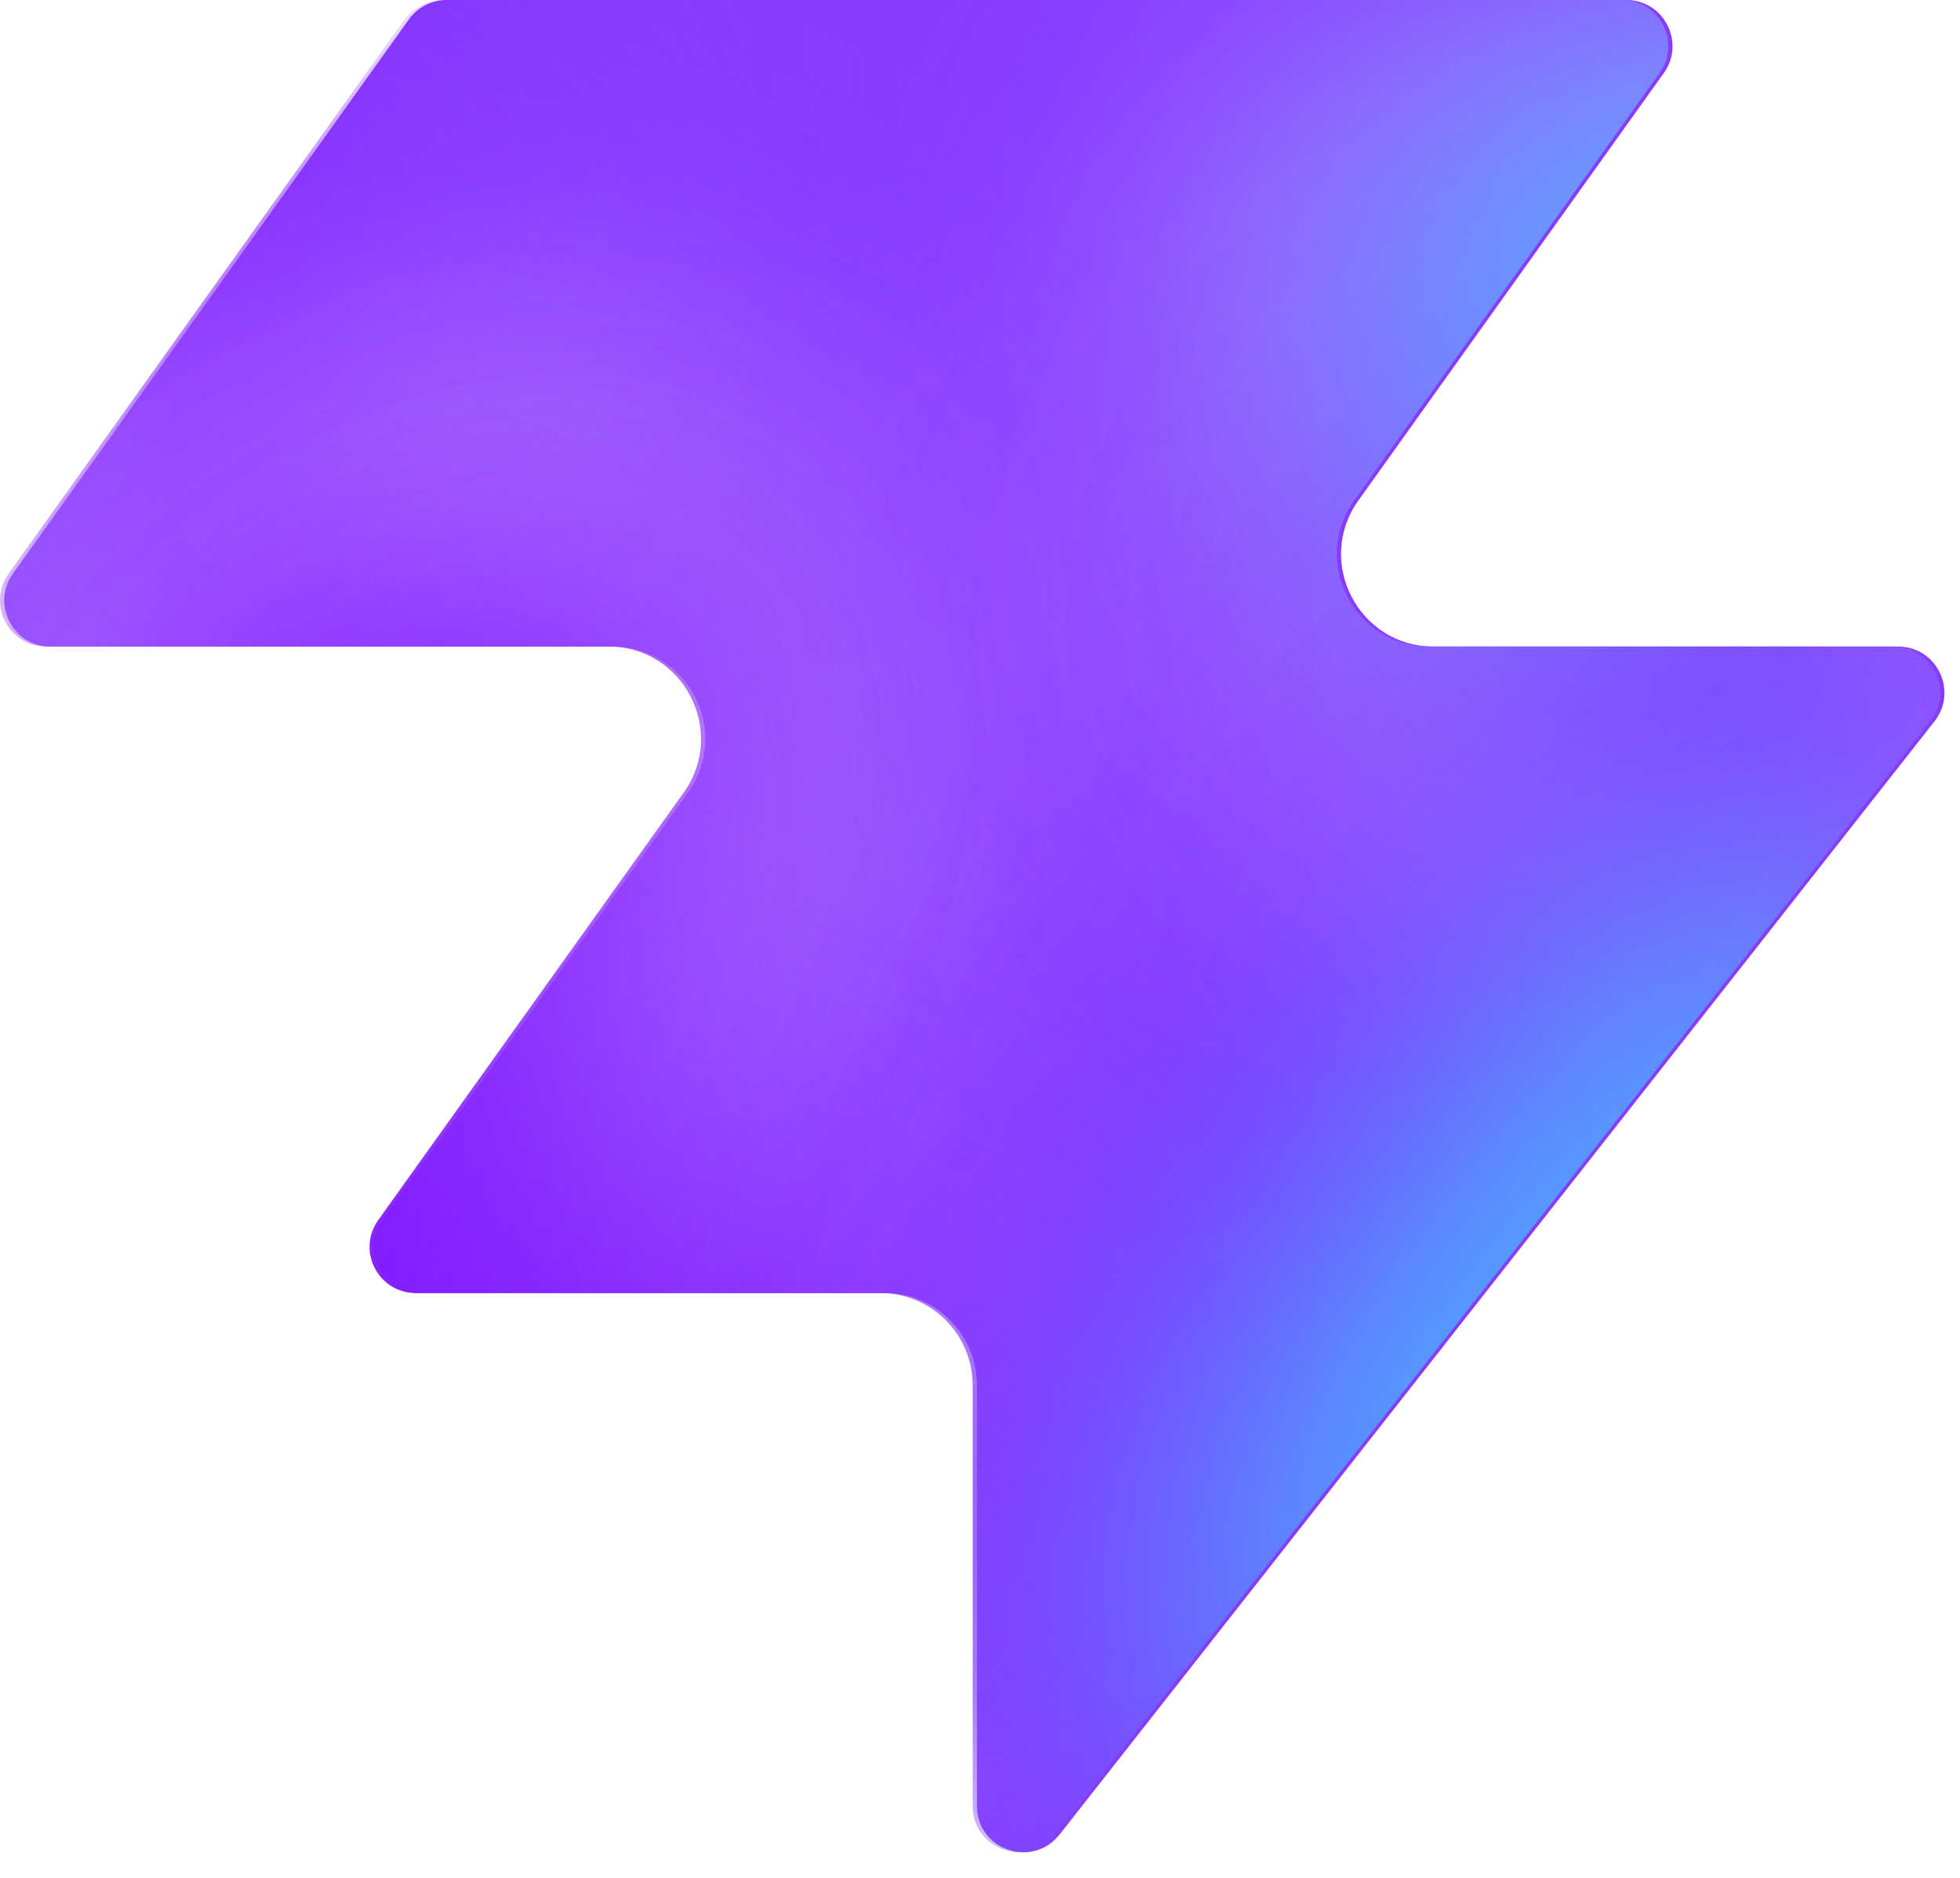
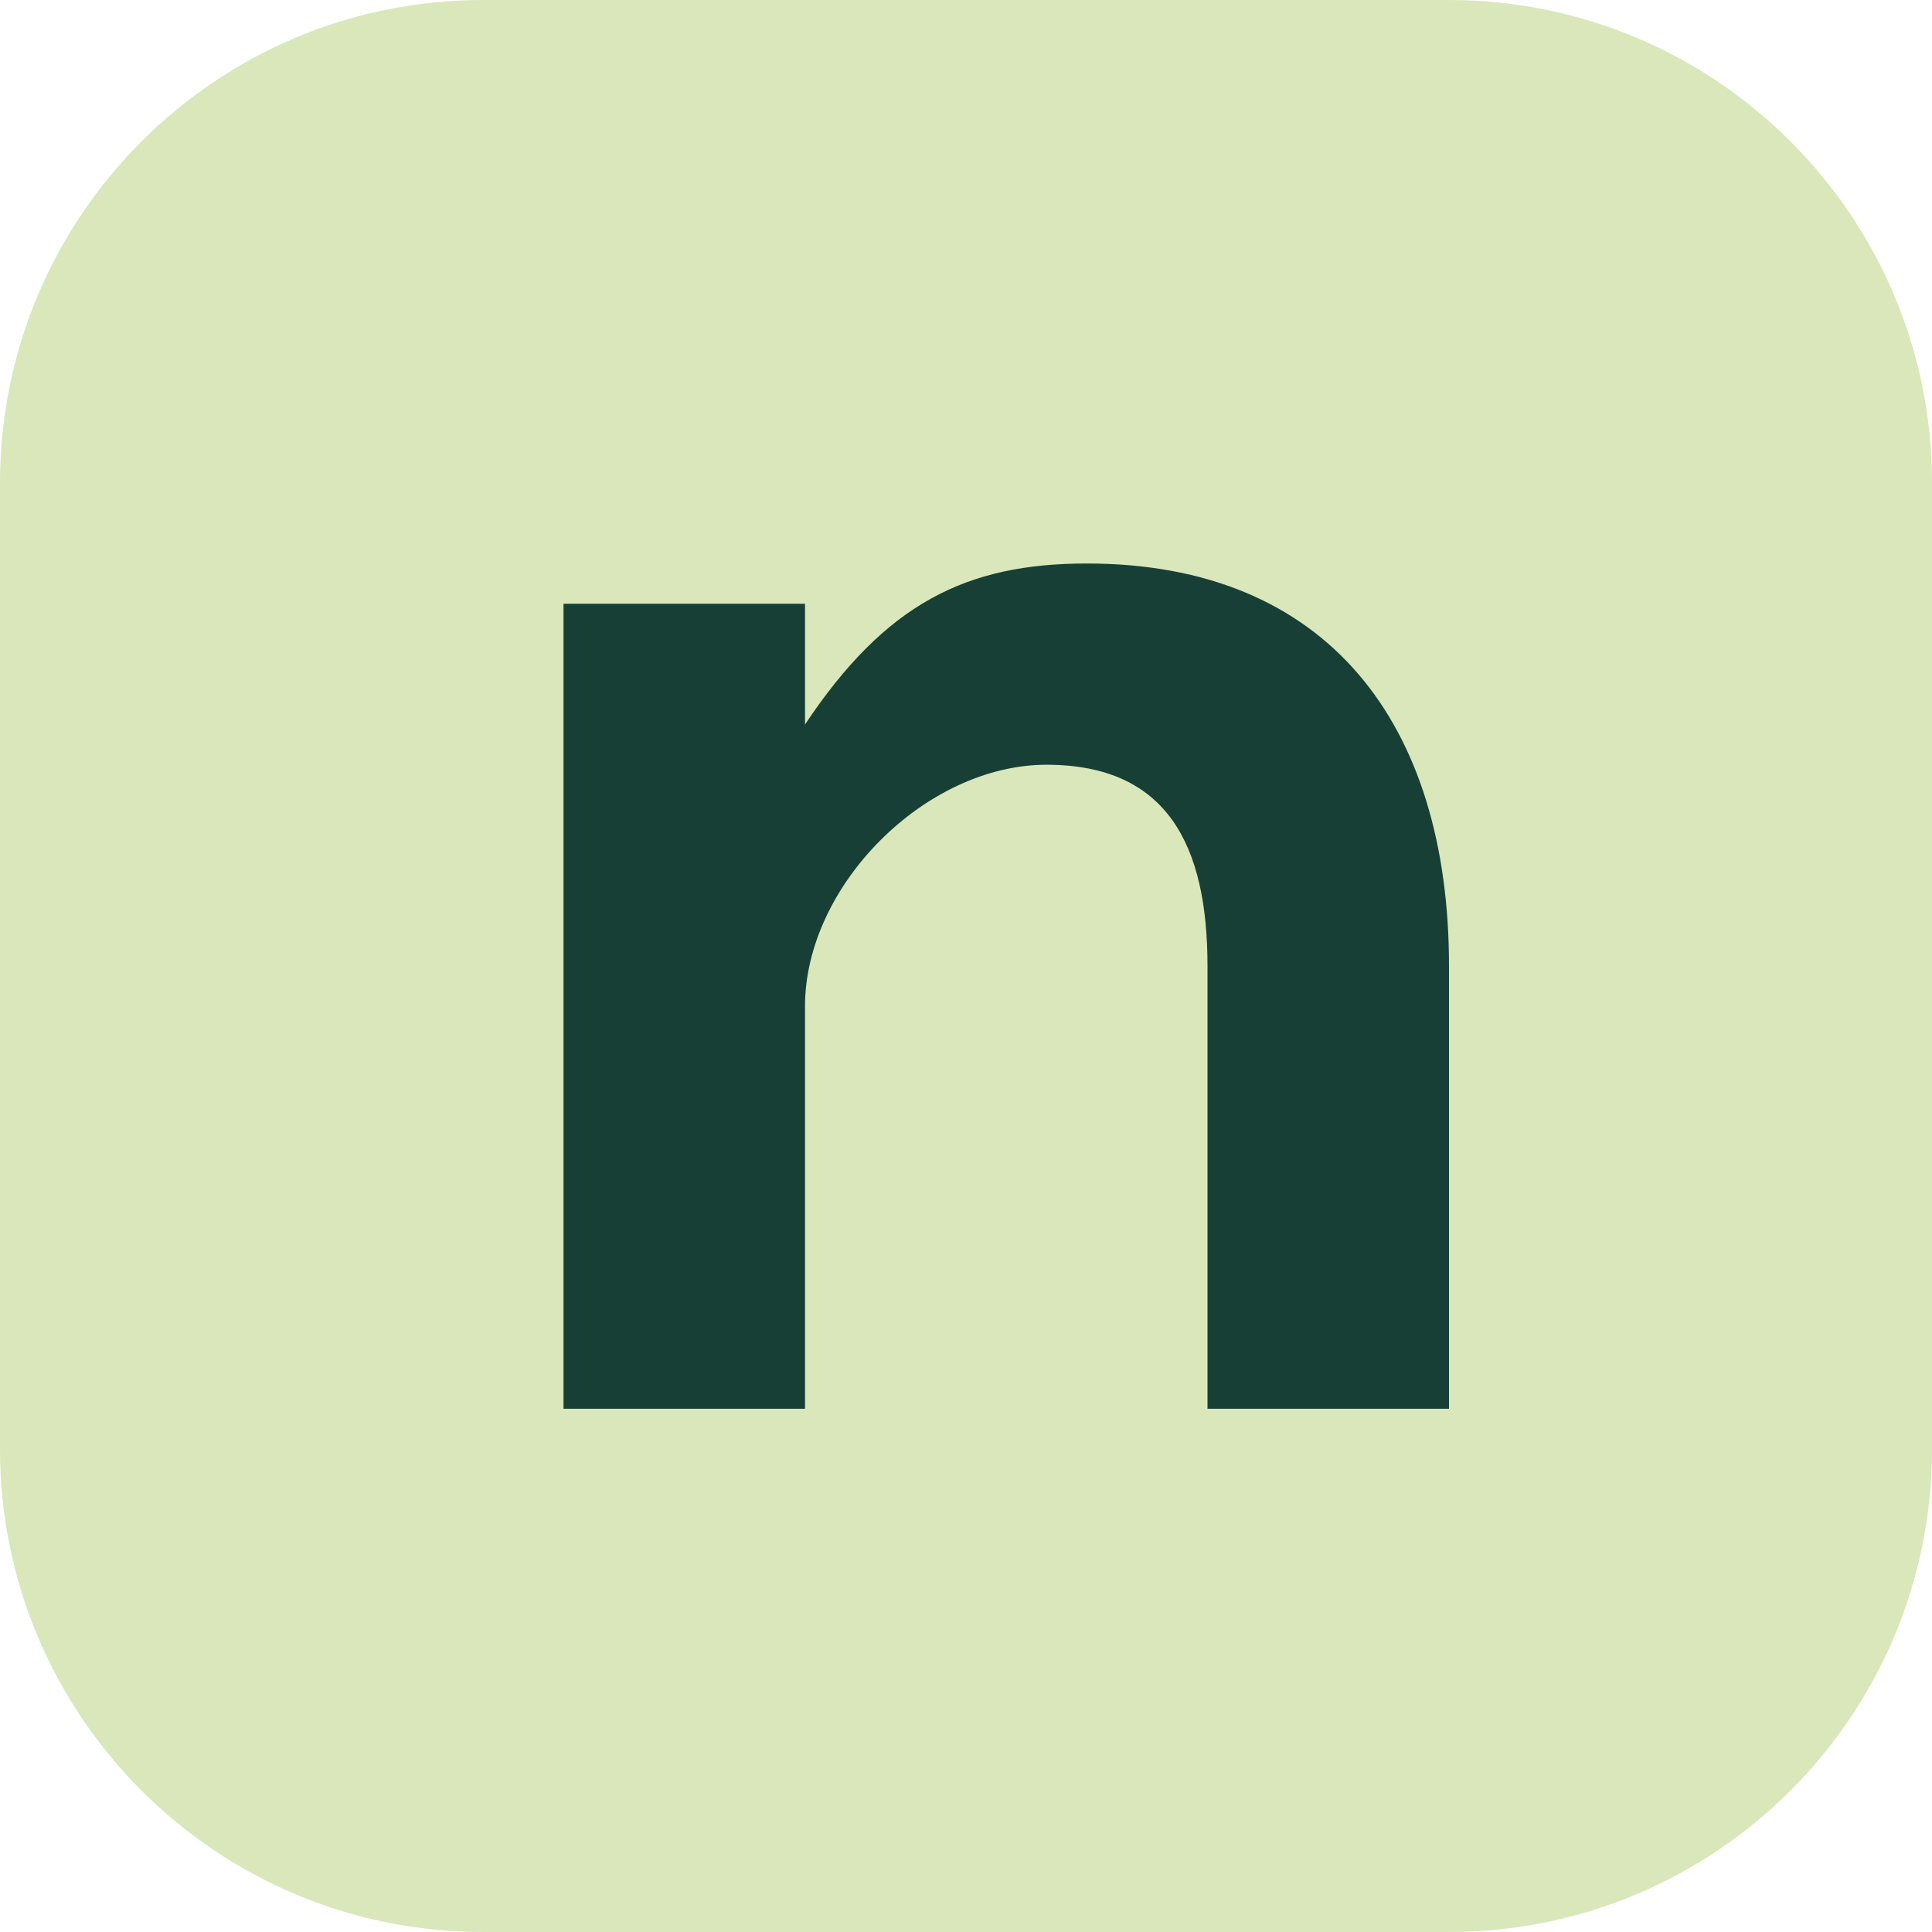
- <svg xmlns="http://www.w3.org/2000/svg" width="48" height="46" fill="none" viewBox="0 0 48 46">
-   <path fill="#863bff" d="M25.946 44.938c-.664.845-2.021.375-2.021-.698V33.937a2.26 2.26 0 0 0-2.262-2.262H10.287c-.92 0-1.456-1.04-.92-1.788l7.48-10.471c1.07-1.497 0-3.578-1.842-3.578H1.237c-.92 0-1.456-1.04-.92-1.788L10.013.474c.214-.297.556-.474.92-.474h28.894c.92 0 1.456 1.04.92 1.788l-7.48 10.471c-1.07 1.498 0 3.579 1.842 3.579h11.377c.943 0 1.473 1.088.89 1.83L25.947 44.94z" style="fill:#863bff;fill:color(display-p3 .525 .23 1);fill-opacity:1" />
-   <mask id="a" width="48" height="46" x="0" y="0" maskUnits="userSpaceOnUse" style="mask-type:alpha">
-     <path fill="#000" d="M25.842 44.938c-.664.844-2.021.375-2.021-.698V33.937a2.26 2.26 0 0 0-2.262-2.262H10.183c-.92 0-1.456-1.04-.92-1.788l7.48-10.471c1.07-1.498 0-3.579-1.842-3.579H1.133c-.92 0-1.456-1.04-.92-1.787L9.91.473c.214-.297.556-.474.92-.474h28.894c.92 0 1.456 1.04.92 1.788l-7.48 10.471c-1.07 1.498 0 3.578 1.842 3.578h11.377c.943 0 1.473 1.088.89 1.832L25.843 44.94z" style="fill:#000;fill-opacity:1" />
-   </mask>
-   <g mask="url(#a)">
-     <g filter="url(#b)">
-       <ellipse cx="5.508" cy="14.704" fill="#ede6ff" rx="5.508" ry="14.704" style="fill:#ede6ff;fill:color(display-p3 .927 .903 1);fill-opacity:1" transform="matrix(.00324 1 1 -.00324 -4.47 31.516)" />
-     </g>
-     <g filter="url(#c)">
-       <ellipse cx="10.399" cy="29.851" fill="#ede6ff" rx="10.399" ry="29.851" style="fill:#ede6ff;fill:color(display-p3 .927 .903 1);fill-opacity:1" transform="matrix(.00324 1 1 -.00324 -39.328 7.883)" />
-     </g>
-     <g filter="url(#d)">
-       <ellipse cx="5.508" cy="30.487" fill="#7e14ff" rx="5.508" ry="30.487" style="fill:#7e14ff;fill:color(display-p3 .492 .077 1);fill-opacity:1" transform="rotate(89.814 -25.913 -14.639)scale(1 -1)" />
-     </g>
-     <g filter="url(#e)">
-       <ellipse cx="5.508" cy="30.599" fill="#7e14ff" rx="5.508" ry="30.599" style="fill:#7e14ff;fill:color(display-p3 .492 .077 1);fill-opacity:1" transform="rotate(89.814 -32.644 -3.334)scale(1 -1)" />
-     </g>
-     <g filter="url(#f)">
-       <ellipse cx="5.508" cy="30.599" fill="#7e14ff" rx="5.508" ry="30.599" style="fill:#7e14ff;fill:color(display-p3 .492 .077 1);fill-opacity:1" transform="matrix(.00324 1 1 -.00324 -34.34 30.47)" />
-     </g>
-     <g filter="url(#g)">
-       <ellipse cx="14.072" cy="22.078" fill="#ede6ff" rx="14.072" ry="22.078" style="fill:#ede6ff;fill:color(display-p3 .927 .903 1);fill-opacity:1" transform="rotate(93.35 24.506 48.493)scale(-1 1)" />
-     </g>
-     <g filter="url(#h)">
-       <ellipse cx="3.47" cy="21.501" fill="#7e14ff" rx="3.47" ry="21.501" style="fill:#7e14ff;fill:color(display-p3 .492 .077 1);fill-opacity:1" transform="rotate(89.009 28.708 47.59)scale(-1 1)" />
-     </g>
-     <g filter="url(#i)">
-       <ellipse cx="3.47" cy="21.501" fill="#7e14ff" rx="3.47" ry="21.501" style="fill:#7e14ff;fill:color(display-p3 .492 .077 1);fill-opacity:1" transform="rotate(89.009 28.708 47.59)scale(-1 1)" />
-     </g>
-     <g filter="url(#j)">
-       <ellipse cx=".387" cy="8.972" fill="#7e14ff" rx="4.407" ry="29.108" style="fill:#7e14ff;fill:color(display-p3 .492 .077 1);fill-opacity:1" transform="rotate(39.51 .387 8.972)" />
-     </g>
-     <g filter="url(#k)">
-       <ellipse cx="47.523" cy="-6.092" fill="#7e14ff" rx="4.407" ry="29.108" style="fill:#7e14ff;fill:color(display-p3 .492 .077 1);fill-opacity:1" transform="rotate(37.892 47.523 -6.092)" />
-     </g>
-     <g filter="url(#l)">
-       <ellipse cx="41.412" cy="6.333" fill="#47bfff" rx="5.971" ry="9.665" style="fill:#47bfff;fill:color(display-p3 .28 .748 1);fill-opacity:1" transform="rotate(37.892 41.412 6.333)" />
-     </g>
-     <g filter="url(#m)">
-       <ellipse cx="-1.879" cy="38.332" fill="#7e14ff" rx="4.407" ry="29.108" style="fill:#7e14ff;fill:color(display-p3 .492 .077 1);fill-opacity:1" transform="rotate(37.892 -1.88 38.332)" />
-     </g>
-     <g filter="url(#n)">
-       <ellipse cx="-1.879" cy="38.332" fill="#7e14ff" rx="4.407" ry="29.108" style="fill:#7e14ff;fill:color(display-p3 .492 .077 1);fill-opacity:1" transform="rotate(37.892 -1.88 38.332)" />
-     </g>
-     <g filter="url(#o)">
-       <ellipse cx="35.651" cy="29.907" fill="#7e14ff" rx="4.407" ry="29.108" style="fill:#7e14ff;fill:color(display-p3 .492 .077 1);fill-opacity:1" transform="rotate(37.892 35.651 29.907)" />
-     </g>
-     <g filter="url(#p)">
-       <ellipse cx="38.418" cy="32.4" fill="#47bfff" rx="5.971" ry="15.297" style="fill:#47bfff;fill:color(display-p3 .28 .748 1);fill-opacity:1" transform="rotate(37.892 38.418 32.4)" />
-     </g>
-   </g>
-   <defs>
-     <filter id="b" width="60.045" height="41.654" x="-19.77" y="16.149" color-interpolation-filters="sRGB" filterUnits="userSpaceOnUse">
-       <feFlood flood-opacity="0" result="BackgroundImageFix" />
-       <feBlend in="SourceGraphic" in2="BackgroundImageFix" result="shape" />
-       <feGaussianBlur result="effect1_foregroundBlur_2002_17158" stdDeviation="7.659" />
-     </filter>
-     <filter id="c" width="90.34" height="51.437" x="-54.613" y="-7.533" color-interpolation-filters="sRGB" filterUnits="userSpaceOnUse">
-       <feFlood flood-opacity="0" result="BackgroundImageFix" />
-       <feBlend in="SourceGraphic" in2="BackgroundImageFix" result="shape" />
-       <feGaussianBlur result="effect1_foregroundBlur_2002_17158" stdDeviation="7.659" />
-     </filter>
-     <filter id="d" width="79.355" height="29.4" x="-49.64" y="2.03" color-interpolation-filters="sRGB" filterUnits="userSpaceOnUse">
-       <feFlood flood-opacity="0" result="BackgroundImageFix" />
-       <feBlend in="SourceGraphic" in2="BackgroundImageFix" result="shape" />
-       <feGaussianBlur result="effect1_foregroundBlur_2002_17158" stdDeviation="4.596" />
-     </filter>
-     <filter id="e" width="79.579" height="29.4" x="-45.045" y="20.029" color-interpolation-filters="sRGB" filterUnits="userSpaceOnUse">
-       <feFlood flood-opacity="0" result="BackgroundImageFix" />
-       <feBlend in="SourceGraphic" in2="BackgroundImageFix" result="shape" />
-       <feGaussianBlur result="effect1_foregroundBlur_2002_17158" stdDeviation="4.596" />
-     </filter>
-     <filter id="f" width="79.579" height="29.4" x="-43.513" y="21.178" color-interpolation-filters="sRGB" filterUnits="userSpaceOnUse">
-       <feFlood flood-opacity="0" result="BackgroundImageFix" />
-       <feBlend in="SourceGraphic" in2="BackgroundImageFix" result="shape" />
-       <feGaussianBlur result="effect1_foregroundBlur_2002_17158" stdDeviation="4.596" />
-     </filter>
-     <filter id="g" width="74.749" height="58.852" x="15.756" y="-17.901" color-interpolation-filters="sRGB" filterUnits="userSpaceOnUse">
-       <feFlood flood-opacity="0" result="BackgroundImageFix" />
-       <feBlend in="SourceGraphic" in2="BackgroundImageFix" result="shape" />
-       <feGaussianBlur result="effect1_foregroundBlur_2002_17158" stdDeviation="7.659" />
-     </filter>
-     <filter id="h" width="61.377" height="25.362" x="23.548" y="2.284" color-interpolation-filters="sRGB" filterUnits="userSpaceOnUse">
-       <feFlood flood-opacity="0" result="BackgroundImageFix" />
-       <feBlend in="SourceGraphic" in2="BackgroundImageFix" result="shape" />
-       <feGaussianBlur result="effect1_foregroundBlur_2002_17158" stdDeviation="4.596" />
-     </filter>
-     <filter id="i" width="61.377" height="25.362" x="23.548" y="2.284" color-interpolation-filters="sRGB" filterUnits="userSpaceOnUse">
-       <feFlood flood-opacity="0" result="BackgroundImageFix" />
-       <feBlend in="SourceGraphic" in2="BackgroundImageFix" result="shape" />
-       <feGaussianBlur result="effect1_foregroundBlur_2002_17158" stdDeviation="4.596" />
-     </filter>
-     <filter id="j" width="56.045" height="63.649" x="-27.636" y="-22.853" color-interpolation-filters="sRGB" filterUnits="userSpaceOnUse">
-       <feFlood flood-opacity="0" result="BackgroundImageFix" />
-       <feBlend in="SourceGraphic" in2="BackgroundImageFix" result="shape" />
-       <feGaussianBlur result="effect1_foregroundBlur_2002_17158" stdDeviation="4.596" />
-     </filter>
-     <filter id="k" width="54.814" height="64.646" x="20.116" y="-38.415" color-interpolation-filters="sRGB" filterUnits="userSpaceOnUse">
-       <feFlood flood-opacity="0" result="BackgroundImageFix" />
-       <feBlend in="SourceGraphic" in2="BackgroundImageFix" result="shape" />
-       <feGaussianBlur result="effect1_foregroundBlur_2002_17158" stdDeviation="4.596" />
-     </filter>
-     <filter id="l" width="33.541" height="35.313" x="24.641" y="-11.323" color-interpolation-filters="sRGB" filterUnits="userSpaceOnUse">
-       <feFlood flood-opacity="0" result="BackgroundImageFix" />
-       <feBlend in="SourceGraphic" in2="BackgroundImageFix" result="shape" />
-       <feGaussianBlur result="effect1_foregroundBlur_2002_17158" stdDeviation="4.596" />
-     </filter>
-     <filter id="m" width="54.814" height="64.646" x="-29.286" y="6.009" color-interpolation-filters="sRGB" filterUnits="userSpaceOnUse">
-       <feFlood flood-opacity="0" result="BackgroundImageFix" />
-       <feBlend in="SourceGraphic" in2="BackgroundImageFix" result="shape" />
-       <feGaussianBlur result="effect1_foregroundBlur_2002_17158" stdDeviation="4.596" />
-     </filter>
-     <filter id="n" width="54.814" height="64.646" x="-29.286" y="6.009" color-interpolation-filters="sRGB" filterUnits="userSpaceOnUse">
-       <feFlood flood-opacity="0" result="BackgroundImageFix" />
-       <feBlend in="SourceGraphic" in2="BackgroundImageFix" result="shape" />
-       <feGaussianBlur result="effect1_foregroundBlur_2002_17158" stdDeviation="4.596" />
-     </filter>
-     <filter id="o" width="54.814" height="64.646" x="8.244" y="-2.416" color-interpolation-filters="sRGB" filterUnits="userSpaceOnUse">
-       <feFlood flood-opacity="0" result="BackgroundImageFix" />
-       <feBlend in="SourceGraphic" in2="BackgroundImageFix" result="shape" />
-       <feGaussianBlur result="effect1_foregroundBlur_2002_17158" stdDeviation="4.596" />
-     </filter>
-     <filter id="p" width="39.409" height="43.623" x="18.713" y="10.588" color-interpolation-filters="sRGB" filterUnits="userSpaceOnUse">
-       <feFlood flood-opacity="0" result="BackgroundImageFix" />
-       <feBlend in="SourceGraphic" in2="BackgroundImageFix" result="shape" />
-       <feGaussianBlur result="effect1_foregroundBlur_2002_17158" stdDeviation="4.596" />
-     </filter>
-   </defs>
+ <svg xmlns="http://www.w3.org/2000/svg" viewBox="0 0 48 48">
+   <rect width="48" height="48" rx="12" fill="#d9e7ba" />
+   <path d="M14 35V15h6v3c2-3 4-4 7-4 6 0 9 4 9 10v11h-6V24c0-3-1-5-4-5s-6 3-6 6v10z" fill="#173f35" />
</svg>
